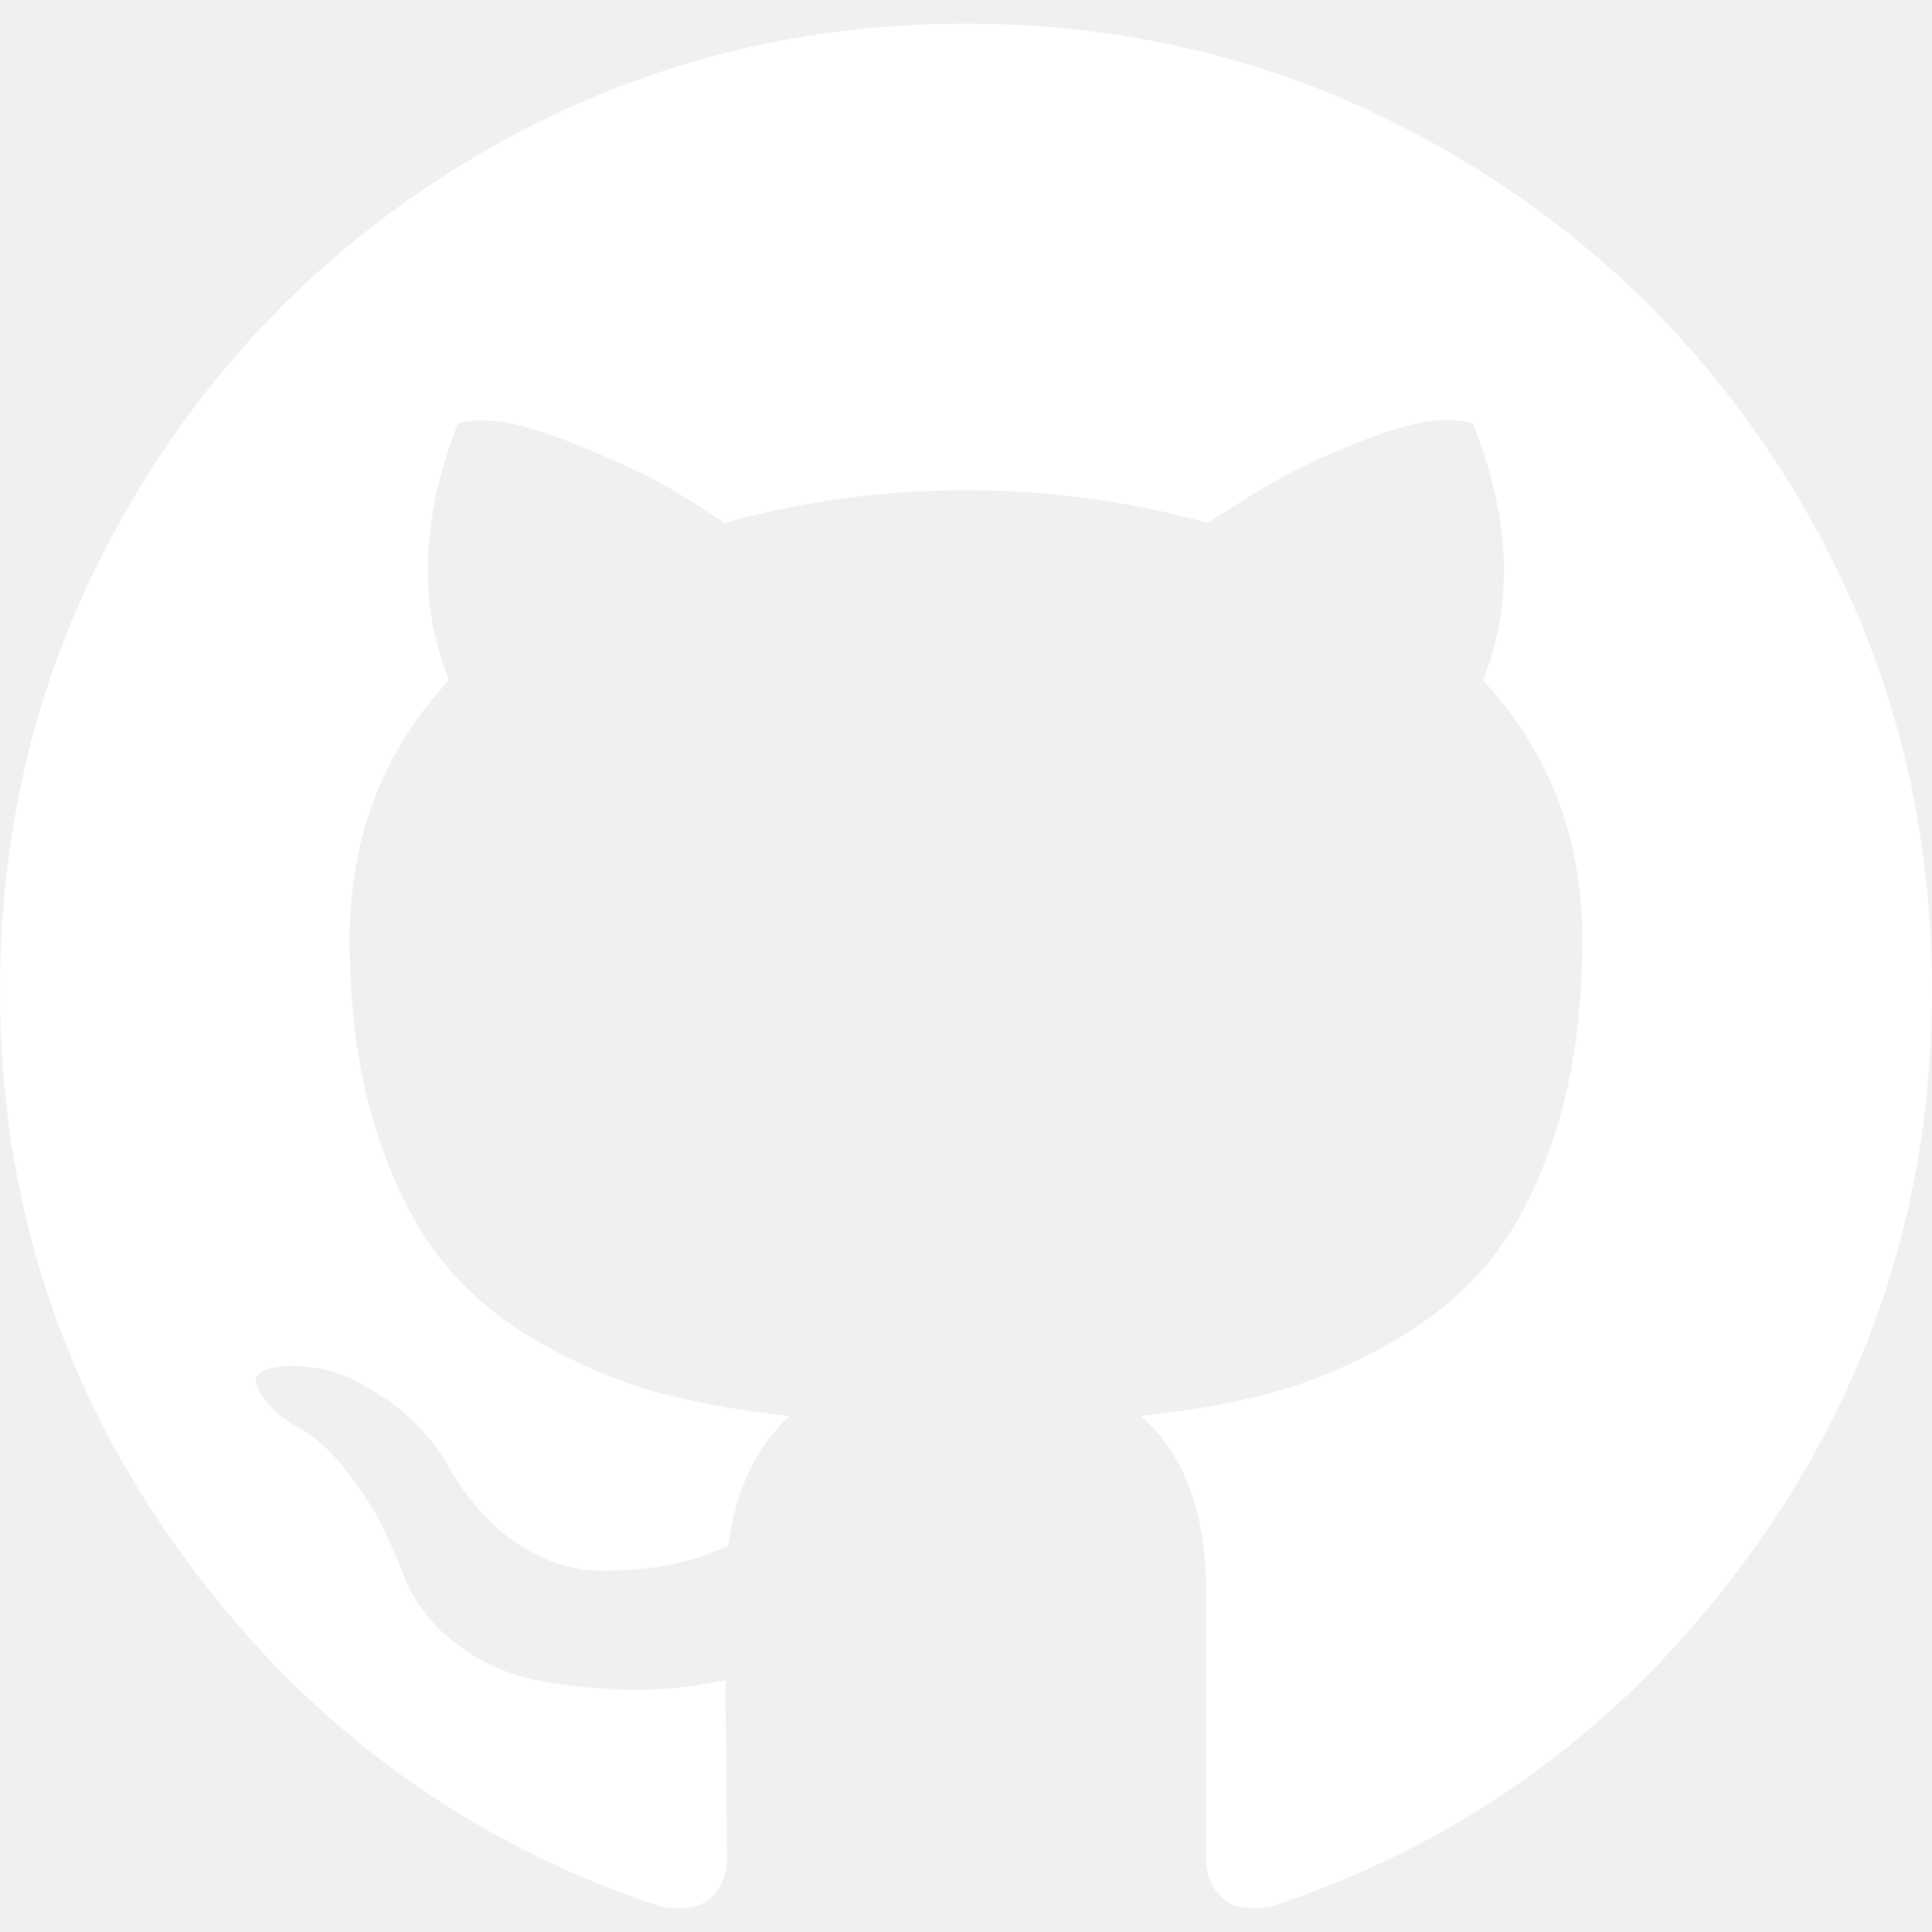
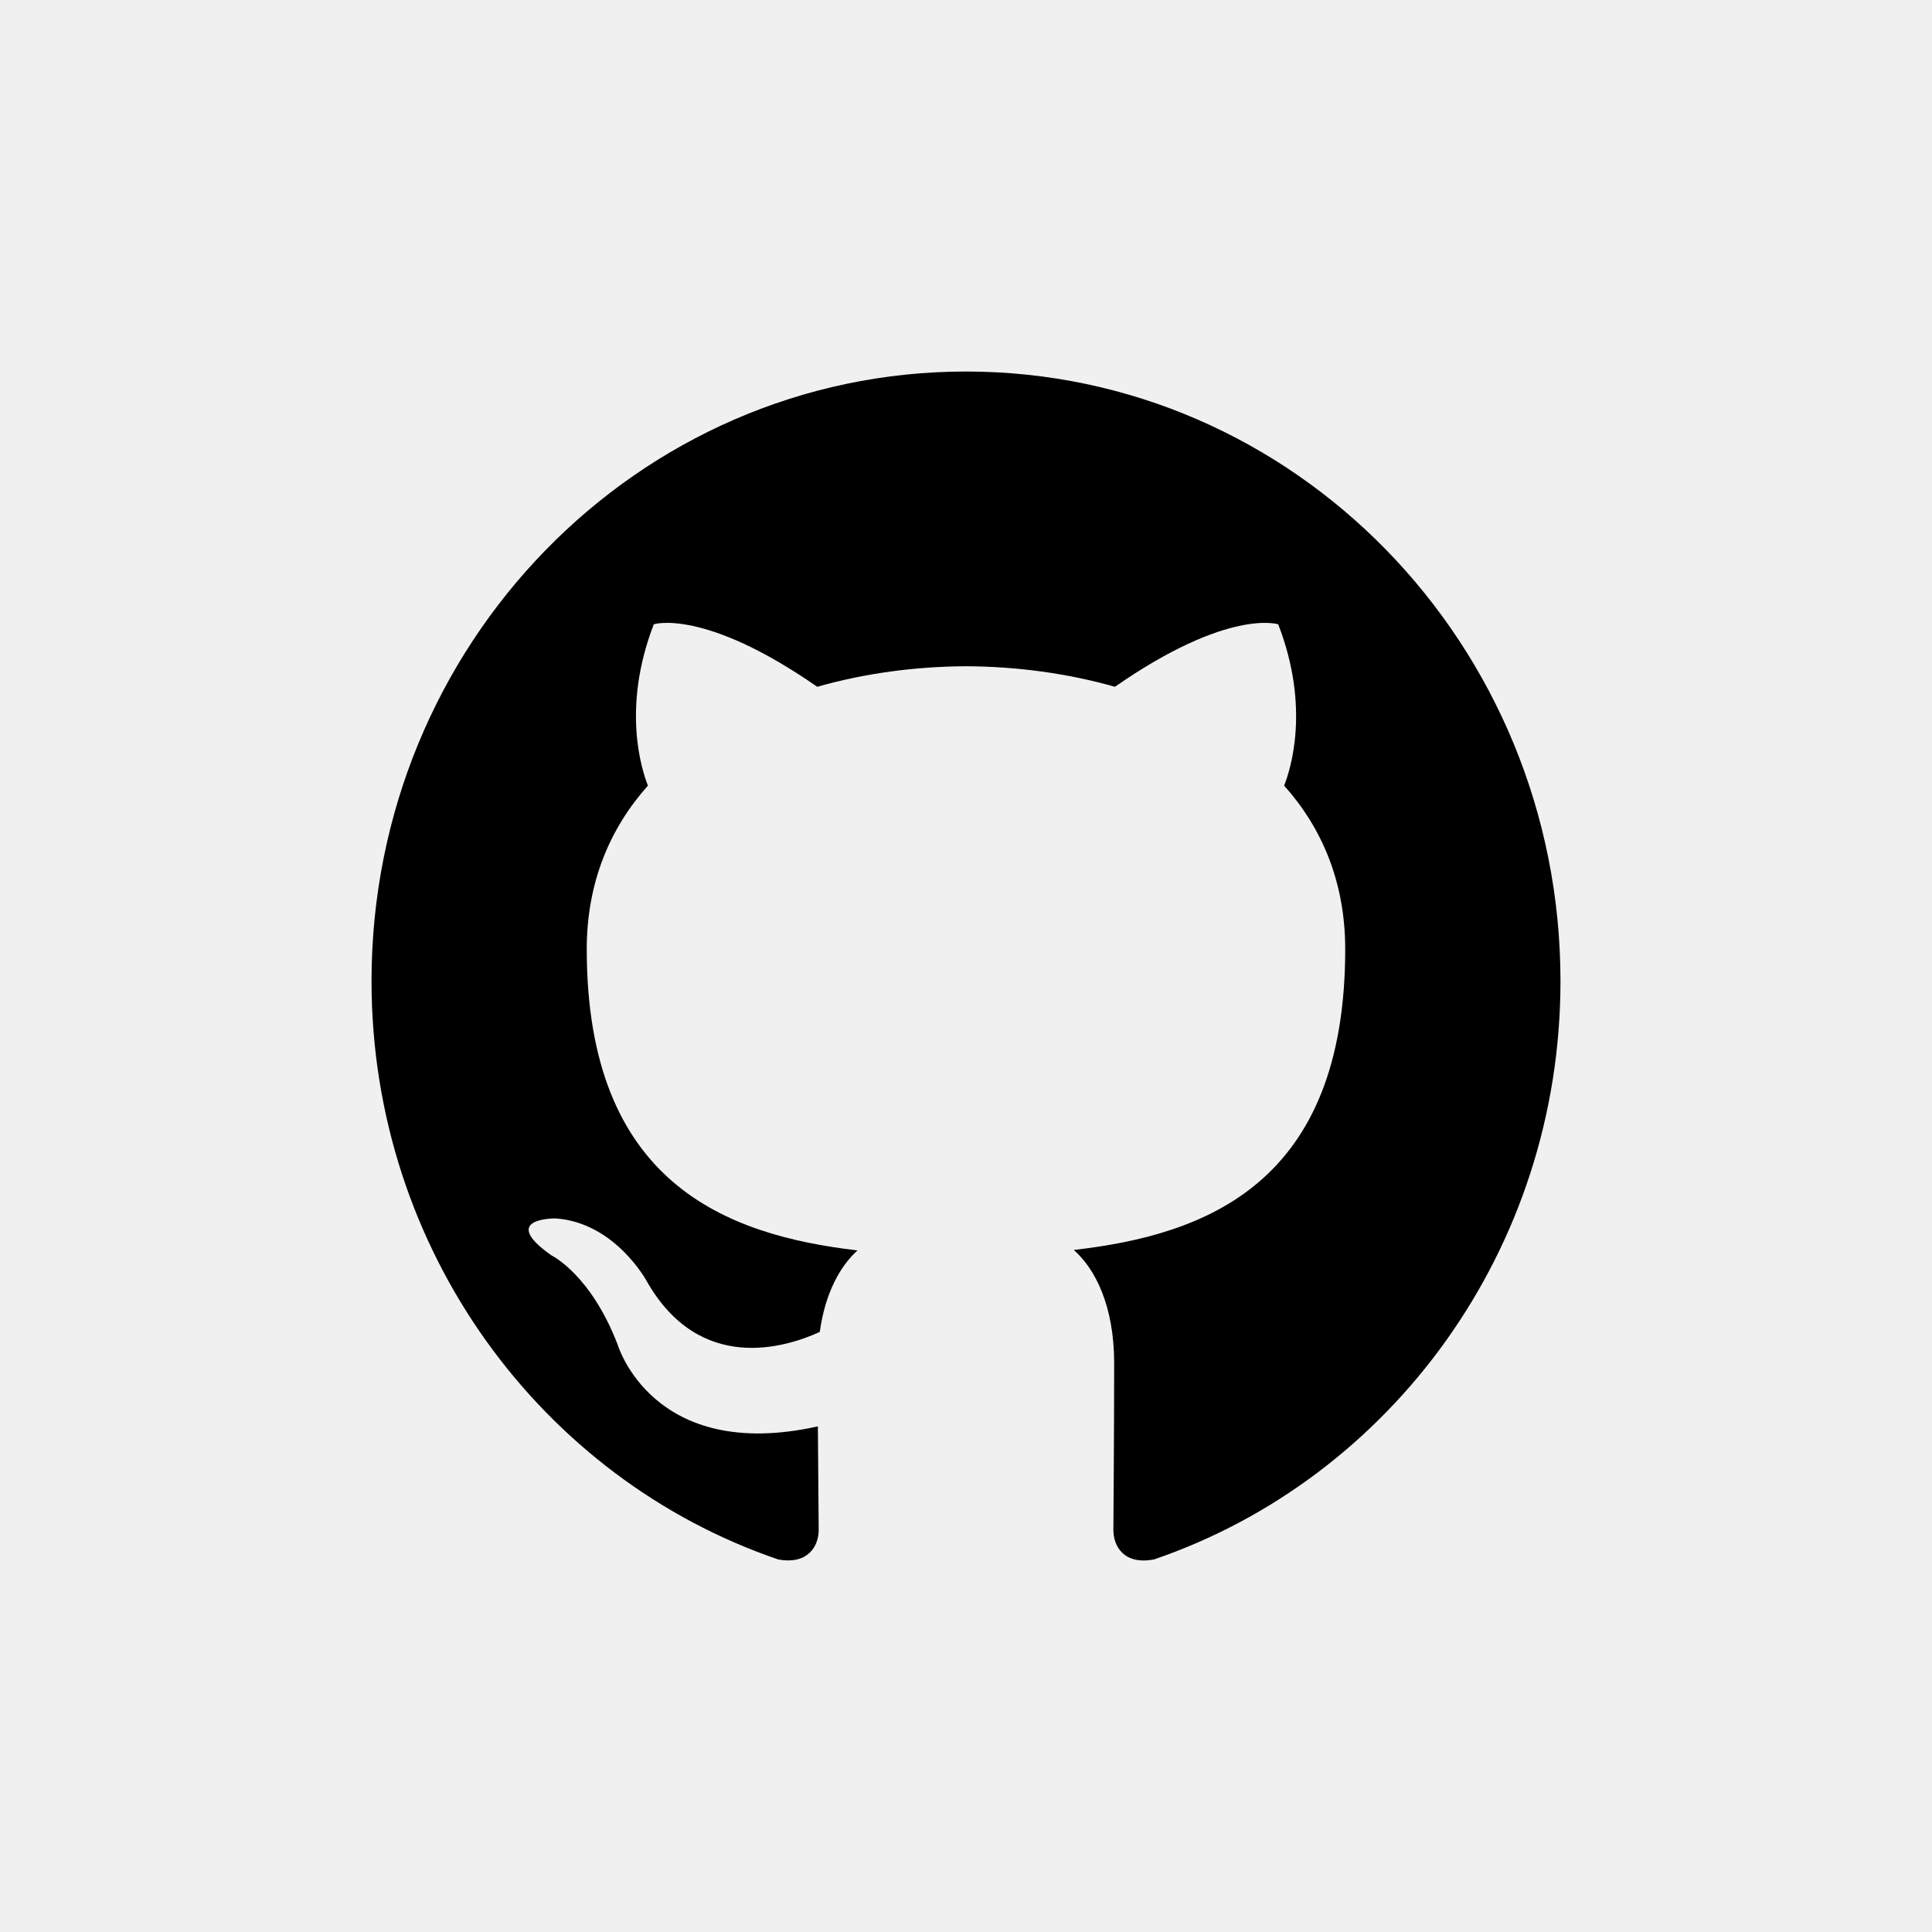
- <svg xmlns="http://www.w3.org/2000/svg" version="1.1" id="Capa_1" x="0px" y="0px" width="512px" height="512px" viewBox="0 0 438.549 438.549" style="enable-background:new 0 0 438.549 438.549;" xml:space="preserve">
-   <g>
-     <path d="M409.132,114.573c-19.608-33.596-46.205-60.194-79.798-79.8C295.736,15.166,259.057,5.365,219.271,5.365   c-39.781,0-76.472,9.804-110.063,29.408c-33.596,19.605-60.192,46.204-79.8,79.8C9.803,148.168,0,184.854,0,224.63   c0,47.78,13.94,90.745,41.827,128.906c27.884,38.164,63.906,64.572,108.063,79.227c5.14,0.954,8.945,0.283,11.419-1.996   c2.475-2.282,3.711-5.14,3.711-8.562c0-0.571-0.049-5.708-0.144-15.417c-0.098-9.709-0.144-18.179-0.144-25.406l-6.567,1.136   c-4.187,0.767-9.469,1.092-15.846,1c-6.374-0.089-12.991-0.757-19.842-1.999c-6.854-1.231-13.229-4.086-19.13-8.559   c-5.898-4.473-10.085-10.328-12.56-17.556l-2.855-6.57c-1.903-4.374-4.899-9.233-8.992-14.559   c-4.093-5.331-8.232-8.945-12.419-10.848l-1.999-1.431c-1.332-0.951-2.568-2.098-3.711-3.429c-1.142-1.331-1.997-2.663-2.568-3.997   c-0.572-1.335-0.098-2.43,1.427-3.289c1.525-0.859,4.281-1.276,8.28-1.276l5.708,0.853c3.807,0.763,8.516,3.042,14.133,6.851   c5.614,3.806,10.229,8.754,13.846,14.842c4.38,7.806,9.657,13.754,15.846,17.847c6.184,4.093,12.419,6.136,18.699,6.136   c6.28,0,11.704-0.476,16.274-1.423c4.565-0.952,8.848-2.383,12.847-4.285c1.713-12.758,6.377-22.559,13.988-29.41   c-10.848-1.14-20.601-2.857-29.264-5.14c-8.658-2.286-17.605-5.996-26.835-11.14c-9.235-5.137-16.896-11.516-22.985-19.126   c-6.09-7.614-11.088-17.61-14.987-29.979c-3.901-12.374-5.852-26.648-5.852-42.826c0-23.035,7.52-42.637,22.557-58.817   c-7.044-17.318-6.379-36.732,1.997-58.24c5.52-1.715,13.706-0.428,24.554,3.853c10.85,4.283,18.794,7.952,23.84,10.994   c5.046,3.041,9.089,5.618,12.135,7.708c17.705-4.947,35.976-7.421,54.818-7.421s37.117,2.474,54.823,7.421l10.849-6.849   c7.419-4.57,16.18-8.758,26.262-12.565c10.088-3.805,17.802-4.853,23.134-3.138c8.562,21.509,9.325,40.922,2.279,58.24   c15.036,16.18,22.559,35.787,22.559,58.817c0,16.178-1.958,30.497-5.853,42.966c-3.9,12.471-8.941,22.457-15.125,29.979   c-6.191,7.521-13.901,13.85-23.131,18.986c-9.232,5.14-18.182,8.85-26.84,11.136c-8.662,2.286-18.415,4.004-29.263,5.146   c9.894,8.562,14.842,22.077,14.842,40.539v60.237c0,3.422,1.19,6.279,3.572,8.562c2.379,2.279,6.136,2.95,11.276,1.995   c44.163-14.653,80.185-41.062,108.068-79.226c27.88-38.161,41.825-81.126,41.825-128.906   C438.536,184.851,428.728,148.168,409.132,114.573z" fill="#FFFFFF" />
+ <svg xmlns="http://www.w3.org/2000/svg" height="60px" version="1.1" viewBox="0 0 60 60" width="60px">
+   <defs />
+   <g fill="none" fill-rule="evenodd" id="black" stroke="none" stroke-width="1">
+     <g id="slice" transform="translate(-900, -500)" />
+     <g fill="#000000" id="github" transform="translate(11, 11)">
+       <path d="M14.425,36.517 C14.425,36.067 14.409,34.877 14.4,33.297 C9.265,34.44 8.182,30.759 8.182,30.759 C7.342,28.572 6.131,27.99 6.131,27.99 C4.455,26.815 6.258,26.839 6.258,26.839 C8.111,26.973 9.086,28.79 9.086,28.79 C10.733,31.683 13.406,30.848 14.459,30.364 C14.627,29.14 15.104,28.306 15.631,27.833 C11.532,27.355 7.222,25.731 7.222,18.477 C7.222,16.411 7.941,14.721 9.122,13.398 C8.933,12.919 8.298,10.995 9.304,8.388 C9.304,8.388 10.854,7.879 14.38,10.329 C15.852,9.909 17.432,9.698 19.003,9.691 C20.57,9.698 22.149,9.909 23.625,10.329 C27.148,7.879 28.696,8.388 28.696,8.388 C29.704,10.993 29.07,12.918 28.88,13.398 C30.063,14.721 30.777,16.411 30.777,18.477 C30.777,25.749 26.46,27.349 22.347,27.818 C23.011,28.402 23.601,29.557 23.601,31.324 C23.601,33.855 23.577,35.896 23.577,36.517 C23.577,37.024 23.91,37.612 24.847,37.427 C32.177,34.919 37.462,27.828 37.462,19.468 C37.462,9.013 29.195,0.538 18.999,0.538 C8.805,0.538 0.538,9.013 0.538,19.468 C0.54,27.831 5.829,34.926 13.165,37.429 C14.088,37.602 14.425,37.018 14.425,36.517 Z" />
+     </g>
  </g>
-   <g>
- </g>
-   <g>
- </g>
-   <g>
- </g>
-   <g>
- </g>
-   <g>
- </g>
-   <g>
- </g>
-   <g>
- </g>
-   <g>
- </g>
-   <g>
- </g>
-   <g>
- </g>
-   <g>
- </g>
-   <g>
- </g>
-   <g>
- </g>
-   <g>
- </g>
-   <g>
- </g>
</svg>
